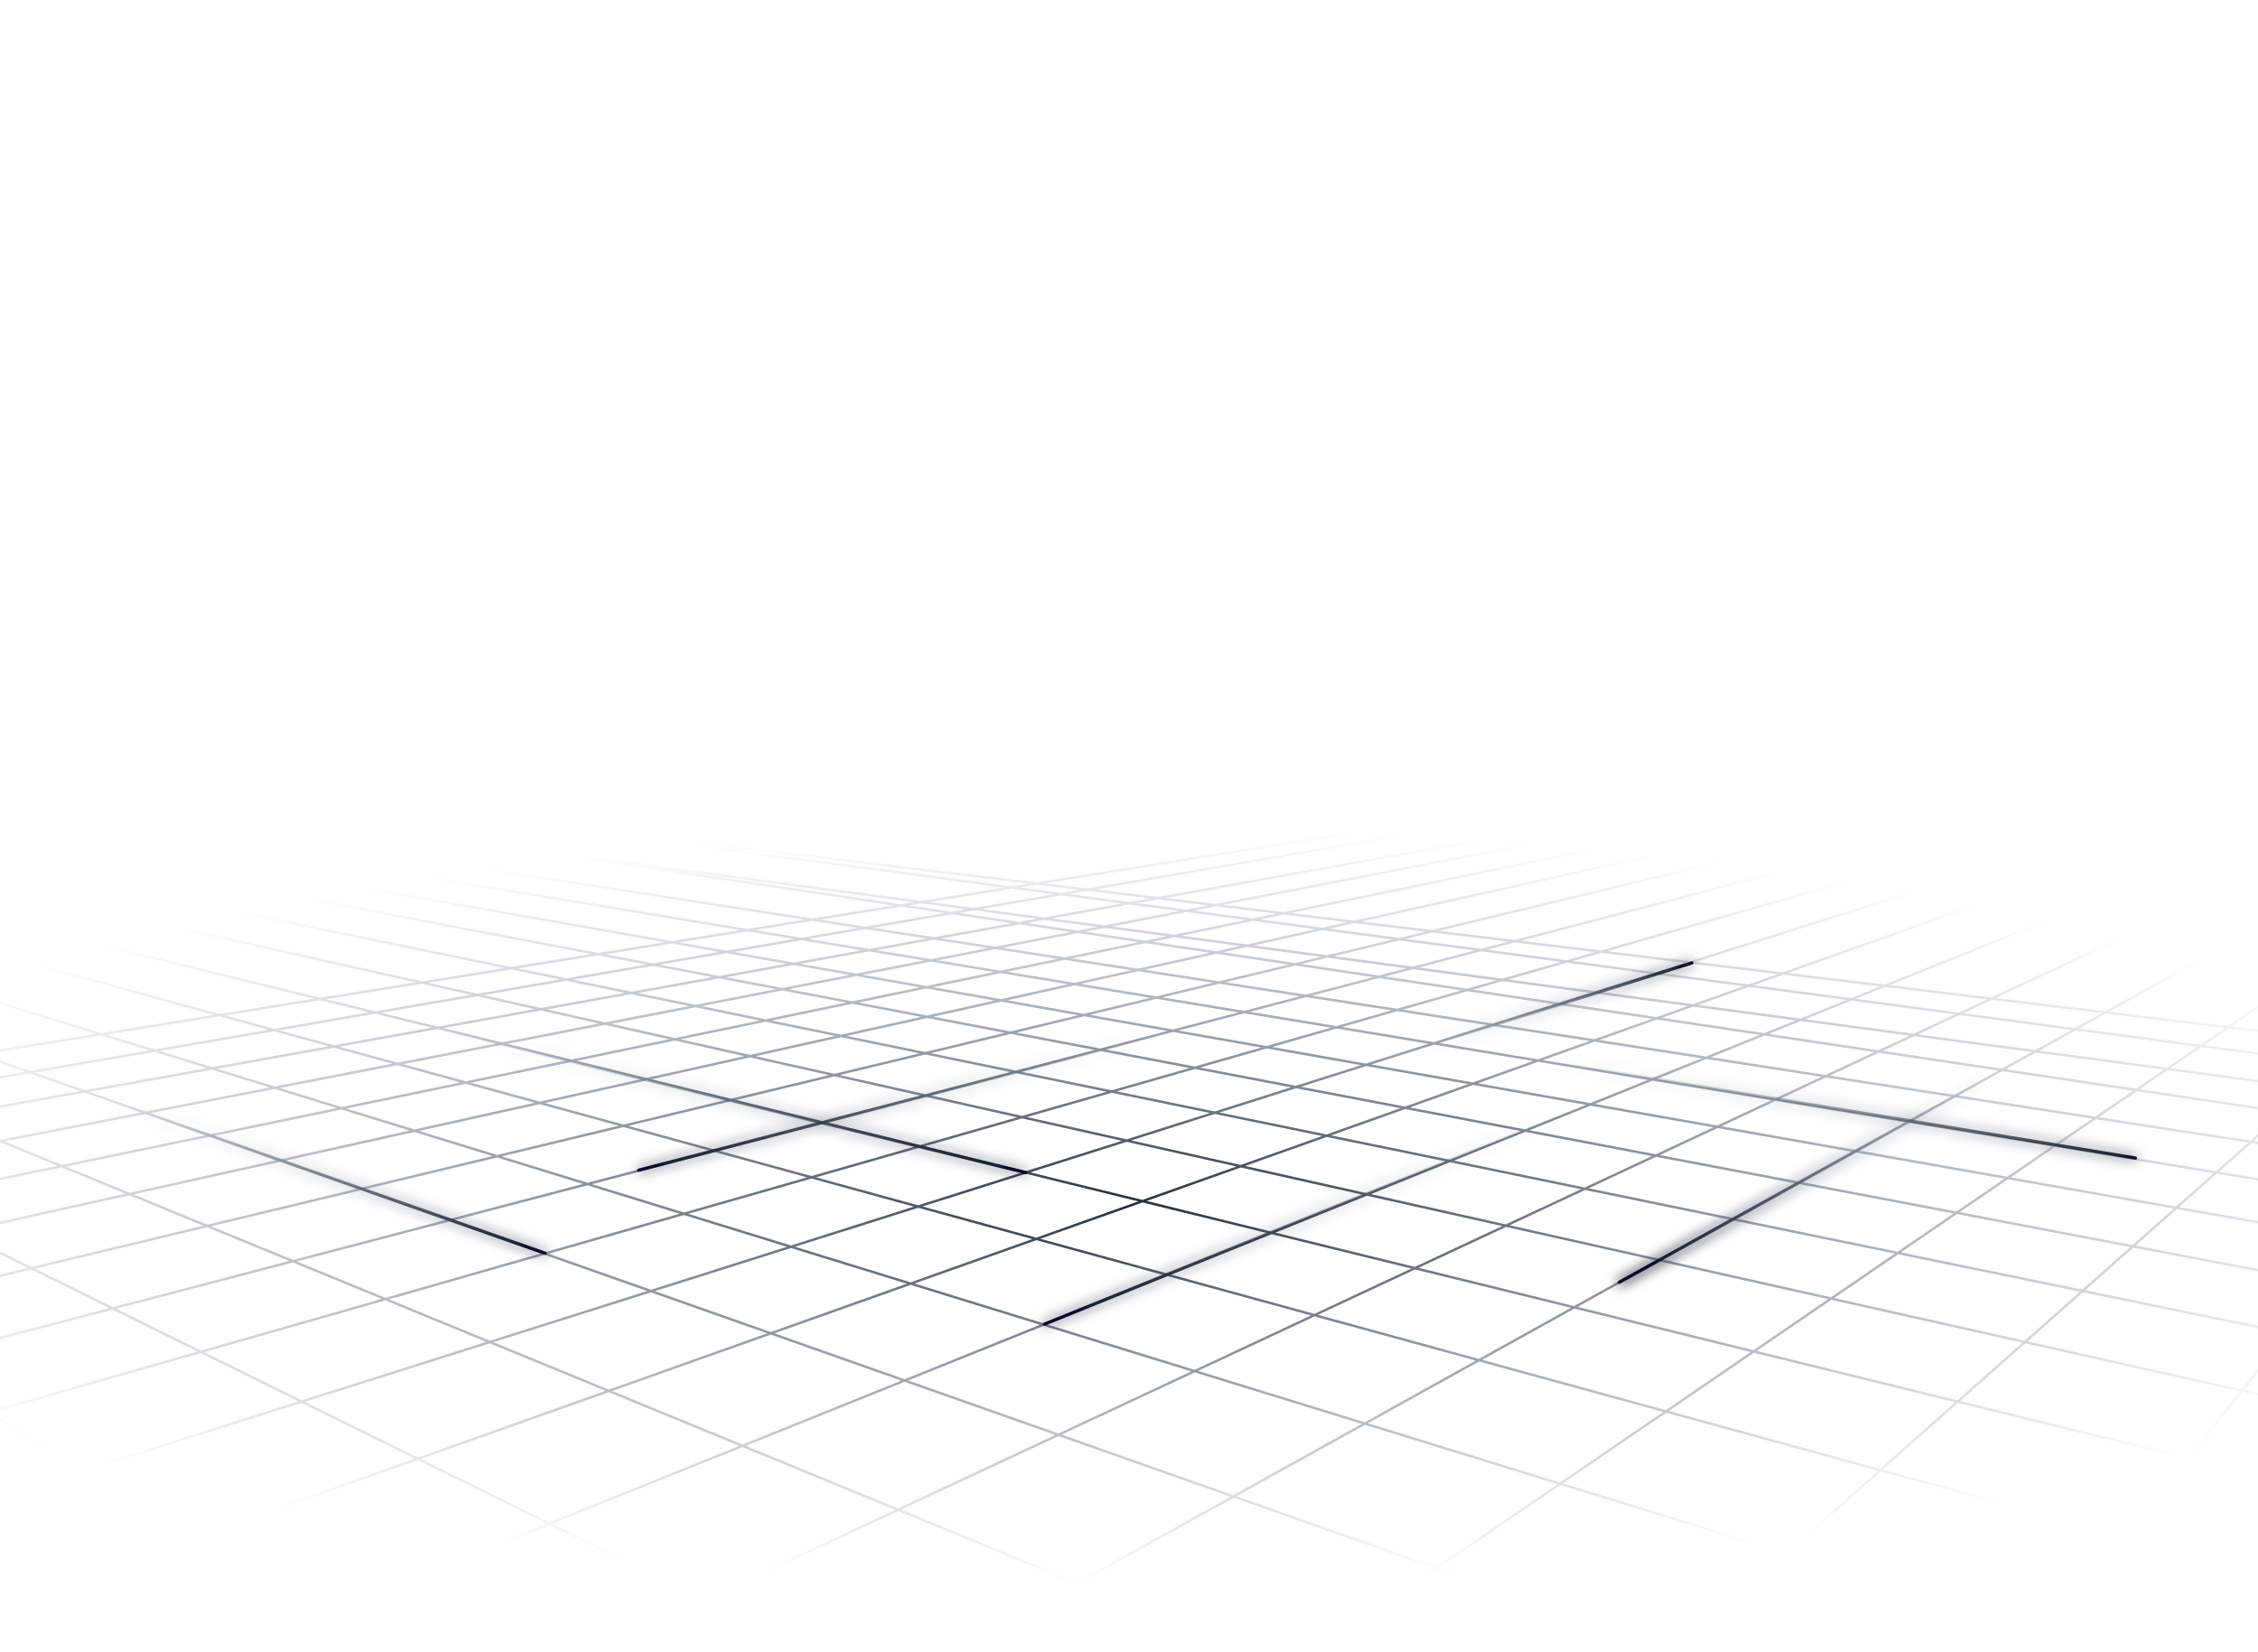
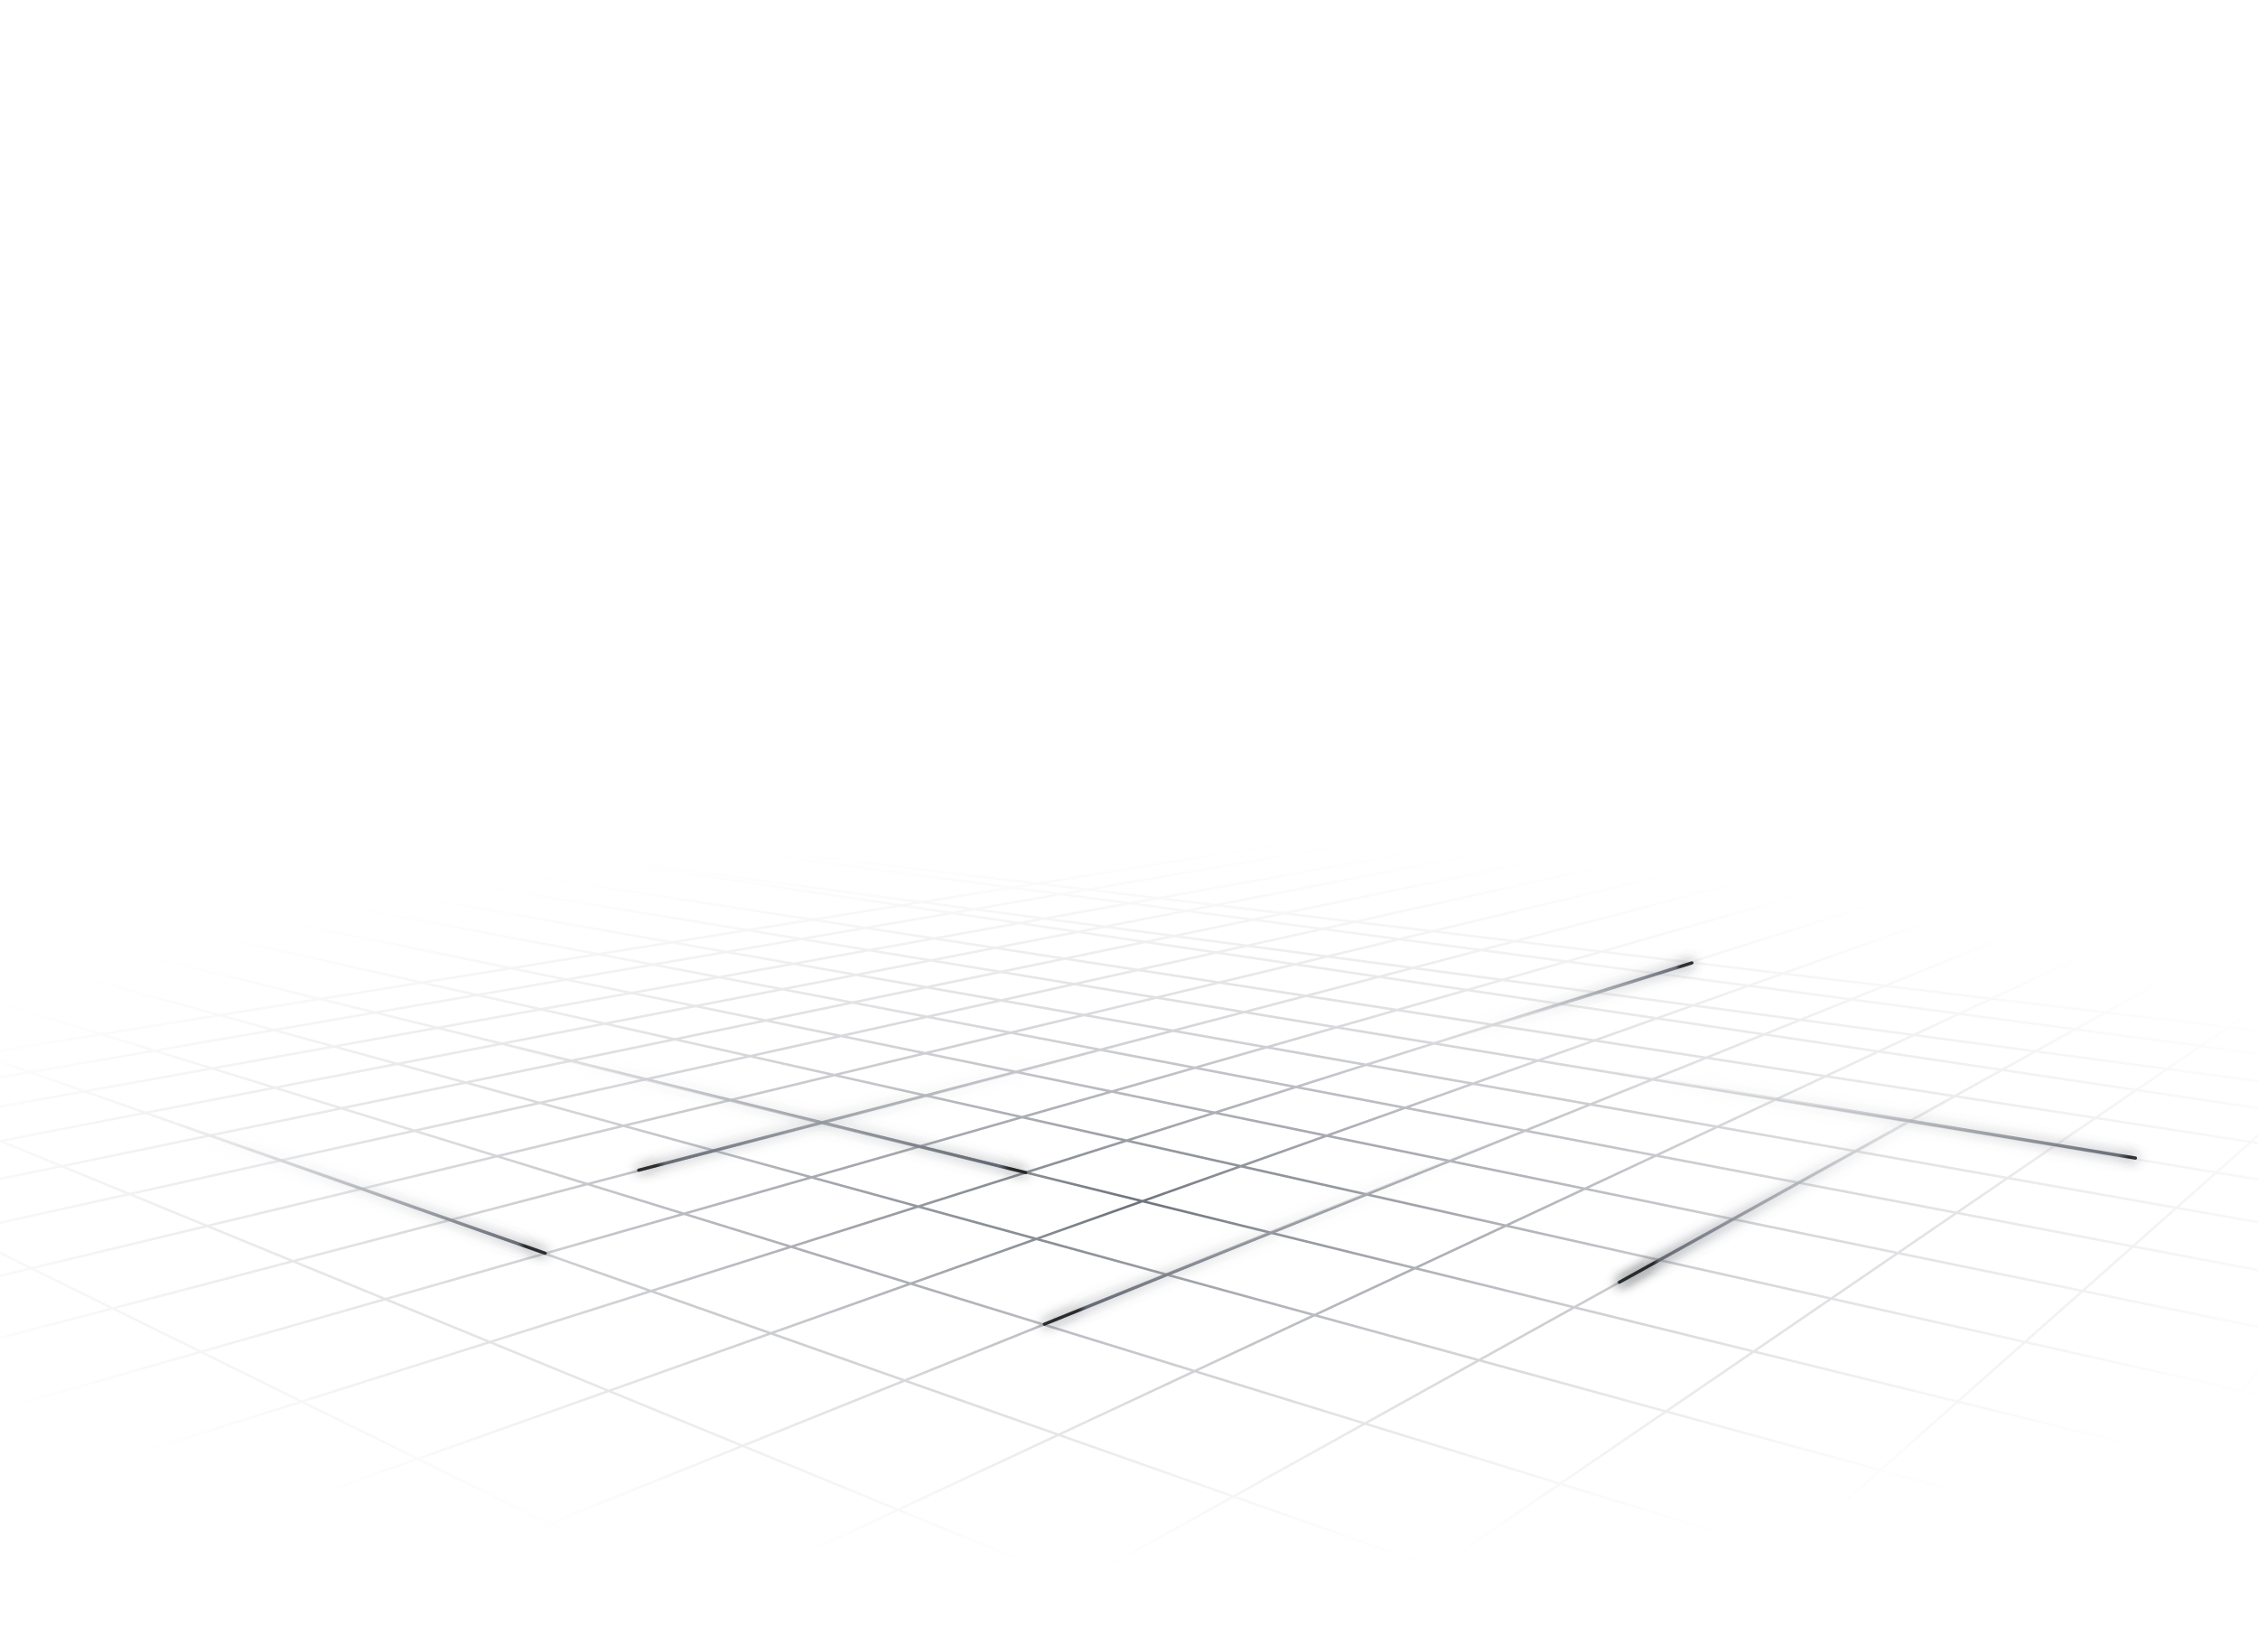
<svg xmlns="http://www.w3.org/2000/svg" xmlns:xlink="http://www.w3.org/1999/xlink" width="1400" height="1024" viewBox="0 0 1400 1024">
  <defs>
    <polygon id="grid_octocat-a" points="0 0 1400 0 1400 1024 0 1024" />
    <radialGradient id="grid_octocat-b" cx="50%" cy="48.767%" r="33.318%" fx="50%" fy="48.767%" gradientTransform="matrix(0 -1 1.59473 0 -.278 .988)">
-       <stop offset="0%" stop-color="#0F172A" />
-       <stop offset="100%" stop-color="#64748B" stop-opacity="0" />
+       <stop offset="0%" stop-color="#5e636e" />
+       <stop offset="100%" stop-color="#f6f6f7" stop-opacity="0" />
    </radialGradient>
    <linearGradient id="grid_octocat-d" x1="100%" x2=".492%" y1="34.618%" y2="65.382%">
-       <stop offset="0%" stop-color="#64748B" stop-opacity="0" />
-       <stop offset="98.248%" stop-color="#0F172A" />
-       <stop offset="100%" stop-color="#002" />
+       <stop offset="0%" stop-color="#f6f6f7" stop-opacity="0" />
+       <stop offset="98.248%" stop-color="#5e636e" />
+       <stop offset="100%" stop-color="#1f2023" />
    </linearGradient>
    <filter id="grid_octocat-e" width="110.5%" height="119%" x="-5.3%" y="-9.5%" filterUnits="objectBoundingBox">
      <feGaussianBlur in="SourceGraphic" stdDeviation="4" />
    </filter>
    <filter id="grid_octocat-f" width="110.5%" height="119%" x="-5.3%" y="-9.5%" filterUnits="objectBoundingBox">
      <feGaussianBlur in="SourceGraphic" stdDeviation="4" />
    </filter>
    <linearGradient id="grid_octocat-g" x1="100%" x2=".492%" y1="45.101%" y2="54.899%">
-       <stop offset="0%" stop-color="#002" />
-       <stop offset="1.752%" stop-color="#0F172A" />
-       <stop offset="100%" stop-color="#64748B" stop-opacity="0" />
+       <stop offset="0%" stop-color="#1f2023" />
+       <stop offset="1.752%" stop-color="#5e636e" />
+       <stop offset="100%" stop-color="#f6f6f7" stop-opacity="0" />
    </linearGradient>
    <filter id="grid_octocat-h" width="114.4%" height="146%" x="-7.2%" y="-23%" filterUnits="objectBoundingBox">
      <feGaussianBlur in="SourceGraphic" stdDeviation="4" />
    </filter>
    <linearGradient id="grid_octocat-i" x1="100%" x2="0%" y1="52.989%" y2="47.011%">
-       <stop offset="0%" stop-color="#002" />
-       <stop offset="1.752%" stop-color="#0F172A" />
-       <stop offset="100%" stop-color="#64748B" stop-opacity="0" />
+       <stop offset="0%" stop-color="#1f2023" />
+       <stop offset="1.752%" stop-color="#5e636e" />
+       <stop offset="100%" stop-color="#f6f6f7" stop-opacity="0" />
    </linearGradient>
    <filter id="grid_octocat-j" width="107.1%" height="129.1%" x="-3.6%" y="-14.6%" filterUnits="objectBoundingBox">
      <feGaussianBlur in="SourceGraphic" stdDeviation="4" />
    </filter>
    <linearGradient id="grid_octocat-k" x1="100%" x2="0%" y1="56.171%" y2="43.829%">
-       <stop offset="0%" stop-color="#002" />
-       <stop offset="1.752%" stop-color="#0F172A" />
-       <stop offset="100%" stop-color="#64748B" stop-opacity="0" />
+       <stop offset="0%" stop-color="#1f2023" />
+       <stop offset="1.752%" stop-color="#5e636e" />
+       <stop offset="100%" stop-color="#f6f6f7" stop-opacity="0" />
    </linearGradient>
    <filter id="grid_octocat-l" width="109.7%" height="127.5%" x="-4.8%" y="-13.8%" filterUnits="objectBoundingBox">
      <feGaussianBlur in="SourceGraphic" stdDeviation="4" />
    </filter>
    <linearGradient id="grid_octocat-m" x1="100%" x2="0%" y1="51.359%" y2="48.641%">
-       <stop offset="0%" stop-color="#002" />
-       <stop offset="1.752%" stop-color="#0F172A" />
-       <stop offset="100%" stop-color="#64748B" stop-opacity="0" />
+       <stop offset="0%" stop-color="#1f2023" />
+       <stop offset="1.752%" stop-color="#5e636e" />
+       <stop offset="100%" stop-color="#f6f6f7" stop-opacity="0" />
    </linearGradient>
    <filter id="grid_octocat-n" width="107%" height="142.6%" x="-3.5%" y="-21.3%" filterUnits="objectBoundingBox">
      <feGaussianBlur in="SourceGraphic" stdDeviation="4" />
    </filter>
    <linearGradient id="grid_octocat-o" x1="100%" x2=".492%" y1="46.631%" y2="53.369%">
-       <stop offset="0%" stop-color="#64748B" stop-opacity="0" />
-       <stop offset="98.248%" stop-color="#0F172A" />
-       <stop offset="100%" stop-color="#002" />
+       <stop offset="0%" stop-color="#f6f6f7" stop-opacity="0" />
+       <stop offset="98.248%" stop-color="#5e636e" />
+       <stop offset="100%" stop-color="#1f2023" />
    </linearGradient>
    <filter id="grid_octocat-p" width="107.9%" height="130.3%" x="-3.9%" y="-15.2%" filterUnits="objectBoundingBox">
      <feGaussianBlur in="SourceGraphic" stdDeviation="4" />
    </filter>
    <linearGradient id="grid_octocat-q" x1="100%" x2=".492%" y1="41.81%" y2="58.19%">
-       <stop offset="0%" stop-color="#64748B" stop-opacity="0" />
-       <stop offset="98.248%" stop-color="#0F172A" />
-       <stop offset="100%" stop-color="#002" />
+       <stop offset="0%" stop-color="#f6f6f7" stop-opacity="0" />
+       <stop offset="98.248%" stop-color="#5e636e" />
+       <stop offset="100%" stop-color="#1f2023" />
    </linearGradient>
    <filter id="grid_octocat-r" width="107.7%" height="119%" x="-3.8%" y="-9.5%" filterUnits="objectBoundingBox">
      <feGaussianBlur in="SourceGraphic" stdDeviation="4" />
    </filter>
    <linearGradient id="grid_octocat-s" x1="50%" x2="50%" y1="100%" y2="8.768%">
      <stop offset="0%" stop-color="#040E21" stop-opacity="0" />
      <stop offset="100%" stop-color="#0E0419" />
    </linearGradient>
  </defs>
  <g fill="none" fill-rule="evenodd">
    <mask id="grid_octocat-c" fill="#e2e8f0">
      <use xlink:href="#grid_octocat-a" />
    </mask>
    <path fill="url(#grid_octocat-b)" fill-rule="nonzero" d="M1517.971,405.872 C1518.012,406.107 1517.938,406.336 1517.791,406.5 C1517.883,406.603 1517.949,406.733 1517.972,406.881 C1518.033,407.256 1517.804,407.61 1517.451,407.718 L1517.351,407.74 L1431.367,421.586 L679.333,551.431 L718.027,556.097 L1517.099,412.262 C1517.183,412.247 1517.266,412.246 1517.346,412.258 L1517.414,412.272 L1517.506,412.302 L1517.594,412.343 C1517.643,412.37 1517.689,412.403 1517.731,412.44 L1517.788,412.496 L1517.857,412.586 C1517.885,412.627 1517.909,412.672 1517.928,412.72 L1517.951,412.787 L1517.97,412.867 C1517.997,413.016 1517.978,413.163 1517.923,413.292 C1517.903,413.34 1517.878,413.385 1517.849,413.427 C1517.817,413.473 1517.78,413.516 1517.738,413.554 L1517.646,413.625 L1517.582,413.664 L1517.464,413.713 L1517.375,413.736 L758.62,560.993 L795.925,565.492 L1517.08,416.266 C1517.486,416.182 1517.882,416.442 1517.966,416.848 C1518.043,417.22 1517.831,417.584 1517.482,417.707 L1517.384,417.734 L800.601,566.056 L839.773,570.78 L1517.069,420.268 C1517.474,420.178 1517.874,420.433 1517.964,420.837 C1518.046,421.208 1517.839,421.575 1517.492,421.703 L1517.395,421.732 L844.256,571.32 L888.034,576.6 L1517.056,425.271 C1517.459,425.174 1517.864,425.422 1517.961,425.825 C1518.05,426.194 1517.849,426.565 1517.505,426.699 L1517.407,426.729 L892.311,577.116 L939.208,582.772 L1517.042,431.441 C1517.443,431.336 1517.852,431.576 1517.957,431.977 C1518.054,432.344 1517.86,432.719 1517.519,432.86 L1517.422,432.892 L943.269,583.261 L992.835,589.239 L1517.026,439.445 C1517.424,439.332 1517.839,439.562 1517.953,439.961 C1518.057,440.326 1517.872,440.705 1517.534,440.853 L1517.438,440.888 L996.673,589.702 L1047.843,595.873 L1517.006,447.452 C1517.401,447.327 1517.822,447.545 1517.947,447.94 C1518.062,448.302 1517.887,448.687 1517.553,448.844 L1517.458,448.882 L1051.447,596.308 L1105.333,602.806 L1516.981,456.46 C1517.371,456.321 1517.8,456.525 1517.939,456.915 C1518.066,457.273 1517.905,457.663 1517.577,457.833 L1517.483,457.873 L1108.682,603.21 L1168.561,610.432 L1516.952,470.138 C1517.336,469.983 1517.773,470.169 1517.928,470.553 C1518.069,470.905 1517.925,471.302 1517.604,471.485 L1517.512,471.529 L1171.65,610.804 L1234.673,618.405 L1516.914,486.487 C1517.29,486.312 1517.736,486.474 1517.911,486.849 C1518.072,487.193 1517.949,487.597 1517.639,487.797 L1517.549,487.846 L1237.488,618.744 L1305.322,626.925 L1516.868,509.511 C1517.23,509.31 1517.687,509.44 1517.888,509.803 C1518.072,510.135 1517.978,510.546 1517.682,510.767 L1517.596,510.822 L1307.862,627.232 L1381.366,636.096 L1516.809,543.547 C1517.151,543.314 1517.617,543.401 1517.851,543.743 C1518.064,544.054 1518.01,544.468 1517.742,544.717 L1517.655,544.786 L1383.626,636.369 L1464.262,646.093 L1516.735,599.605 C1517.045,599.331 1517.519,599.359 1517.793,599.669 C1518.043,599.951 1518.042,600.368 1517.807,600.648 L1517.729,600.728 L1466.252,646.333 L1518.09,652.585 C1518.501,652.635 1518.794,653.008 1518.761,653.419 C1518.699,653.796 1518.381,654.074 1518.012,654.08 L1517.91,654.074 L1464.752,647.663 L1451.582,659.331 L1517.331,668.092 C1517.742,668.147 1518.03,668.524 1517.975,668.934 C1517.925,669.311 1517.604,669.585 1517.235,669.585 L1517.133,669.579 L1450.097,660.647 L1434.826,674.176 L1517.331,685.225 C1517.742,685.28 1518.03,685.657 1517.975,686.068 C1517.925,686.444 1517.604,686.718 1517.234,686.718 L1517.132,686.712 L1433.342,675.491 L1418.112,688.984 L1514.522,703.387 L1516.643,700.702 C1516.9,700.377 1517.372,700.321 1517.697,700.578 C1517.992,700.811 1518.065,701.222 1517.883,701.539 L1517.821,701.631 L1516.232,703.642 L1517.343,703.809 C1517.752,703.87 1518.035,704.252 1517.974,704.661 C1517.918,705.037 1517.592,705.306 1517.223,705.301 L1517.121,705.292 L1515.161,704.999 L1500.601,723.439 L1517.346,726.027 C1517.756,726.09 1518.036,726.473 1517.973,726.883 C1517.915,727.258 1517.588,727.525 1517.219,727.518 L1517.117,727.509 L1499.532,724.792 L1484.117,744.315 L1518.122,749.927 C1518.531,749.994 1518.807,750.38 1518.74,750.789 C1518.678,751.163 1518.349,751.427 1517.979,751.416 L1517.878,751.407 L1483.055,745.66 L1465.041,768.474 L1517.362,777.707 C1517.77,777.779 1518.042,778.168 1517.97,778.576 C1517.905,778.95 1517.572,779.21 1517.203,779.195 L1517.102,779.184 L1463.986,769.811 L1443.997,795.126 L1517.372,809.097 C1517.779,809.174 1518.046,809.567 1517.969,809.974 C1517.898,810.347 1517.562,810.602 1517.193,810.582 L1517.092,810.57 L1442.948,796.453 L1419.627,825.989 L1517.383,846.066 C1517.789,846.149 1518.05,846.546 1517.967,846.951 C1517.89,847.323 1517.551,847.574 1517.182,847.549 L1517.081,847.535 L1418.586,827.307 L1391.382,861.759 L1517.396,890.016 C1517.8,890.106 1518.054,890.507 1517.964,890.912 C1517.881,891.282 1517.537,891.527 1517.169,891.495 L1517.068,891.479 L1390.351,863.065 L1358.23,903.745 L1518.179,943.073 C1518.581,943.172 1518.827,943.578 1518.728,943.981 C1518.638,944.349 1518.289,944.587 1517.921,944.547 L1517.821,944.53 L1357.209,905.038 L1319.481,952.819 L1495.32,1000.997 L1516.548,953.859 C1516.718,953.481 1517.162,953.313 1517.54,953.483 C1517.886,953.639 1518.056,954.025 1517.951,954.379 L1517.916,954.475 L1496.784,1001.398 L1518.198,1007.265 C1518.598,1007.375 1518.833,1007.787 1518.723,1008.187 C1518.623,1008.553 1518.268,1008.781 1517.902,1008.732 L1517.802,1008.712 L1496.16,1002.783 L1464.809,1072.401 L1518.221,1088.857 C1518.617,1088.979 1518.839,1089.398 1518.717,1089.794 C1518.605,1090.157 1518.243,1090.374 1517.878,1090.314 L1517.779,1090.29 L1464.188,1073.779 L1449.916,1105.475 C1449.746,1105.852 1449.302,1106.021 1448.924,1105.85 C1448.578,1105.695 1448.407,1105.308 1448.513,1104.954 L1448.548,1104.859 L1462.744,1073.334 L1270.973,1014.252 L1214.606,1085.638 L1267.981,1104.459 C1268.372,1104.597 1268.577,1105.025 1268.439,1105.416 C1268.313,1105.774 1267.942,1105.976 1267.581,1105.901 L1267.482,1105.874 L1213.624,1086.882 L1198.821,1105.631 C1198.564,1105.956 1198.092,1106.012 1197.767,1105.755 C1197.472,1105.522 1197.399,1105.111 1197.581,1104.794 L1197.643,1104.702 L1212.129,1086.355 L1038.643,1025.18 L955.387,1098.943 L970.472,1105.14 C970.855,1105.297 971.038,1105.735 970.881,1106.118 C970.737,1106.47 970.356,1106.653 969.999,1106.56 L969.902,1106.527 L954.136,1100.051 L947.729,1105.728 C947.419,1106.003 946.945,1105.974 946.671,1105.664 C946.421,1105.382 946.422,1104.965 946.657,1104.685 L946.735,1104.605 L952.591,1099.416 L798.565,1036.149 L696.655,1105.786 C696.313,1106.02 695.846,1105.932 695.613,1105.59 C695.4,1105.279 695.453,1104.865 695.722,1104.617 L695.809,1104.547 L796.904,1035.466 L667.856,982.459 L550.669,1047.502 L666.215,1104.494 C666.586,1104.677 666.739,1105.127 666.556,1105.498 C666.388,1105.839 665.996,1105.995 665.646,1105.878 L665.551,1105.839 L549.073,1048.388 L445.596,1105.822 C445.234,1106.023 444.777,1105.893 444.576,1105.531 C444.392,1105.199 444.486,1104.787 444.782,1104.566 L444.868,1104.511 L547.436,1047.58 L436.768,992.994 L293.448,1059.981 L366.751,1105.195 C367.103,1105.413 367.213,1105.875 366.995,1106.227 C366.796,1106.55 366.391,1106.669 366.053,1106.519 L365.963,1106.472 L291.823,1060.74 L195.318,1105.846 C194.942,1106.021 194.496,1105.859 194.321,1105.484 C194.16,1105.14 194.283,1104.736 194.593,1104.536 L194.682,1104.487 L290.296,1059.798 L198.018,1002.879 L25.238,1072.456 L65.049,1105.255 C65.368,1105.518 65.414,1105.991 65.151,1106.31 C64.911,1106.601 64.499,1106.665 64.186,1106.476 L64.095,1106.412 L23.653,1073.094 L-57.72,1105.862 C-58.104,1106.017 -58.541,1105.831 -58.696,1105.447 C-58.838,1105.095 -58.693,1104.698 -58.372,1104.515 L-58.28,1104.471 L22.334,1072.008 L-47.687,1014.321 L-116.749,1038.873 C-117.139,1039.012 -117.568,1038.808 -117.707,1038.418 C-117.834,1038.06 -117.673,1037.67 -117.345,1037.5 L-117.251,1037.46 L-49.038,1013.208 L-109.338,963.529 L-116.774,965.882 C-117.169,966.007 -117.59,965.788 -117.715,965.393 C-117.83,965.031 -117.655,964.646 -117.321,964.489 L-117.226,964.452 L-110.718,962.392 L-117.245,957.017 C-117.565,956.753 -117.61,956.281 -117.347,955.961 C-117.108,955.67 -116.695,955.606 -116.382,955.795 L-116.291,955.859 L-109.014,961.853 L49.966,911.558 L-6.898,876.483 L-116.794,907.888 C-117.192,908.002 -117.607,907.771 -117.721,907.373 C-117.825,907.008 -117.64,906.628 -117.302,906.48 L-117.206,906.445 L-8.626,875.417 L-57.4,845.333 L-116.81,860.892 C-117.211,860.997 -117.621,860.757 -117.726,860.357 C-117.822,859.989 -117.628,859.614 -117.287,859.473 L-117.19,859.441 L-59.165,844.244 L-103.743,816.748 L-116.825,819.896 C-117.227,819.993 -117.632,819.745 -117.729,819.342 C-117.818,818.973 -117.617,818.602 -117.273,818.468 L-117.175,818.437 L-105.541,815.638 L-117.162,808.472 C-117.514,808.254 -117.624,807.792 -117.406,807.44 C-117.207,807.117 -116.802,806.998 -116.465,807.147 L-116.374,807.195 L-103.487,815.144 L17.284,786.089 L-26.039,764.72 L-116.837,784.899 C-117.242,784.989 -117.642,784.734 -117.732,784.329 C-117.815,783.959 -117.607,783.591 -117.261,783.463 L-117.163,783.434 L-28.186,763.661 L-65.473,745.27 L-116.848,755.901 C-117.254,755.985 -117.651,755.724 -117.75,755.319 C-117.811,754.947 -117.599,754.582 -117.25,754.459 L-117.152,754.432 L-67.66,744.191 L-100.887,727.803 L-116.857,730.903 C-117.264,730.982 -117.657,730.716 -117.75,730.309 C-117.809,729.937 -117.591,729.575 -117.241,729.456 L-117.143,729.43 L-103.109,726.706 L-117.1,719.807 C-117.471,719.623 -117.624,719.174 -117.441,718.802 C-117.273,718.462 -116.881,718.305 -116.531,718.422 L-116.436,718.461 L-100.676,726.234 L-2.373,707.156 L-35.991,693.346 L-116.867,707.905 C-117.275,707.978 -117.665,707.707 -117.75,707.299 C-117.805,706.926 -117.583,706.567 -117.232,706.453 L-117.133,706.428 L-38.571,692.287 L-67.54,680.387 L-116.872,688.906 C-117.281,688.976 -117.669,688.702 -117.75,688.294 C-117.804,687.92 -117.579,687.563 -117.227,687.452 L-117.128,687.428 L-70.149,679.316 L-98.016,667.869 L-116.881,670.907 C-117.29,670.973 -117.675,670.695 -117.75,670.286 C-117.801,669.911 -117.572,669.556 -117.219,669.449 L-117.119,669.426 L-100.673,666.778 L-116.517,660.27 C-116.9,660.113 -117.083,659.675 -116.926,659.292 C-116.781,658.94 -116.401,658.757 -116.044,658.851 L-115.947,658.883 L-97.836,666.321 L-16.294,653.19 L-117.018,617.673 C-117.408,617.535 -117.613,617.107 -117.475,616.716 C-117.349,616.358 -116.979,616.156 -116.617,616.231 L-116.519,616.259 L-13.197,652.691 L59.447,640.993 L-116.453,586.8 C-116.849,586.678 -117.071,586.258 -116.949,585.862 C-116.837,585.5 -116.475,585.283 -116.11,585.343 L-116.011,585.367 L62.794,640.454 L132.666,629.202 L-116.966,560.807 C-117.366,560.697 -117.601,560.285 -117.491,559.885 C-117.391,559.519 -117.036,559.291 -116.67,559.34 L-116.57,559.36 L136.242,628.626 L194.729,619.208 L-116.947,542.573 C-117.349,542.474 -117.595,542.068 -117.496,541.666 C-117.406,541.297 -117.057,541.06 -116.689,541.099 L-116.589,541.116 L198.525,618.596 L257.642,609.076 L-116.932,525.086 C-117.336,524.995 -117.591,524.594 -117.5,524.19 C-117.417,523.819 -117.073,523.575 -116.705,523.606 L-116.604,523.622 L261.631,608.434 L312.765,600.2 L-116.383,512.064 C-116.789,511.981 -117.05,511.585 -116.967,511.179 C-116.897,510.841 -116.61,510.603 -116.282,510.581 L-116.182,510.581 L-116.081,510.595 L316.944,599.527 L366.634,591.525 L-116.372,499.563 C-116.779,499.485 -117.046,499.092 -116.969,498.686 C-116.904,498.346 -116.621,498.105 -116.293,498.078 L-116.193,498.077 L-116.092,498.089 L370.978,590.826 L412.136,584.198 L-116.898,490.843 C-117.306,490.771 -117.579,490.382 -117.507,489.974 C-117.447,489.634 -117.167,489.388 -116.839,489.358 L-116.739,489.355 L-116.638,489.366 L416.651,583.471 L458.866,576.673 L-116.89,481.675 C-117.299,481.608 -117.576,481.222 -117.508,480.813 C-117.452,480.472 -117.174,480.224 -116.847,480.189 L-116.748,480.185 L-116.646,480.195 L463.53,575.922 L499.016,570.207 L-116.346,475.132 C-116.756,475.069 -117.036,474.686 -116.973,474.276 C-116.92,473.935 -116.646,473.683 -116.319,473.646 L-116.219,473.641 L-116.117,473.649 L503.826,569.433 L553.799,561.386 L316.633,525.957 L-116.331,467.981 C-116.742,467.926 -117.03,467.548 -116.975,467.138 C-116.929,466.796 -116.66,466.539 -116.334,466.494 L-116.234,466.487 L-116.132,466.494 L218.905,511.357 L-116.343,461.277 C-116.752,461.216 -117.035,460.834 -116.974,460.424 C-116.923,460.083 -116.649,459.83 -116.322,459.79 L-116.223,459.785 L-116.121,459.793 L316.87,524.475 L571.376,558.555 L622.295,550.355 L282.56,505.091 L-116.322,456.986 C-116.733,456.937 -117.026,456.563 -116.977,456.152 C-116.935,455.809 -116.669,455.548 -116.343,455.5 L-116.244,455.492 L-116.142,455.497 L162.924,489.152 L-116.867,451.875 C-117.278,451.82 -117.566,451.443 -117.512,451.032 C-117.466,450.69 -117.196,450.433 -116.87,450.388 L-116.771,450.381 L-116.669,450.388 L282.667,503.593 L642.9,547.037 L1431.067,420.115 L1517.104,405.261 C1517.512,405.19 1517.9,405.464 1517.971,405.872 Z M890.873,973.074 L800.048,1035.136 L953.842,1098.308 L1037.026,1024.61 L890.873,973.074 Z M1107.741,963.961 L1039.927,1024.043 L1213.111,1085.111 L1269.436,1013.778 L1107.741,963.961 Z M1318.471,954.098 L1271.97,1012.989 L1463.365,1071.956 L1494.696,1002.382 L1318.471,954.098 Z M119.947,954.724 L-46.039,1013.735 L23.918,1071.369 L196.431,1001.9 L119.947,954.724 Z M340.49,945.507 L199.746,1002.183 L291.92,1059.039 L435.043,992.144 L340.49,945.507 Z M556.858,936.865 L438.509,992.18 L549.032,1046.694 L666.079,981.729 L556.858,936.865 Z M764.837,928.631 L669.536,981.527 L798.387,1034.453 L889.119,972.455 L764.837,928.631 Z M967.459,920.742 L892.408,972.025 L1038.309,1023.472 L1106.063,963.445 L967.459,920.742 Z M51.653,912.599 L-107.634,962.99 L-47.39,1012.622 L118.308,953.713 L51.653,912.599 Z M1166.02,912.328 L1109.056,962.797 L1270.433,1012.515 L1316.9,953.668 L1166.02,912.328 Z M258.971,905.298 L121.758,954.08 L198.158,1001.204 L338.684,944.616 L258.971,905.298 Z M460.37,897.232 L342.357,944.755 L436.785,991.33 L554.972,936.09 L460.37,897.232 Z M656.334,890.371 L558.705,936.002 L667.759,980.797 L762.946,927.964 L656.334,890.371 Z M846.302,883.415 L766.589,927.659 L890.654,971.406 L965.626,920.177 L846.302,883.415 Z M1033.077,875.904 L969.042,919.66 L1107.378,962.28 L1164.293,911.855 L1033.077,875.904 Z M186.977,869.788 L53.54,912.001 L120.12,953.069 L257.094,904.372 L186.977,869.788 Z M1213.995,869.825 L1167.362,911.14 L1317.91,952.388 L1355.608,904.644 L1213.995,869.825 Z M377.457,863.174 L260.941,904.597 L340.551,943.864 L458.381,896.415 L377.457,863.174 Z M560.939,856.733 L462.364,896.429 L556.819,935.227 L654.314,889.659 L560.939,856.733 Z M740.776,850.903 L658.273,889.464 L764.698,926.992 L844.313,882.802 L740.776,850.903 Z M917.09,844.125 L848.121,882.405 L967.209,919.095 L1031.179,875.384 L917.09,844.125 Z M124.452,838.948 L-4.947,875.925 L51.854,910.961 L185.033,868.829 L124.452,838.948 Z M1087.493,838.72 L1034.702,874.793 L1165.634,910.667 L1212.225,869.389 L1087.493,838.72 Z M303.678,832.869 L189.043,869.134 L259.064,903.672 L375.378,862.32 L303.678,832.869 Z M1255.703,832.873 L1215.36,868.616 L1356.63,903.351 L1388.727,862.701 L1255.703,832.873 Z M477.919,827.458 L379.574,862.422 L460.375,895.612 L558.797,855.978 L477.919,827.458 Z M647.092,822.04 L563.045,855.885 L656.254,888.752 L738.641,850.245 L647.092,822.04 Z M815.079,816.175 L742.801,849.957 L846.132,881.792 L915.02,843.557 L815.079,816.175 Z M69.836,812.01 L-55.395,844.808 L-6.675,874.86 L122.45,837.961 L69.836,812.01 Z M976.151,811.344 L918.967,843.083 L1032.804,874.273 L1085.538,838.24 L976.151,811.344 Z M1135.497,805.919 L1089.155,837.585 L1213.589,868.18 L1253.898,832.468 L1135.497,805.919 Z M238.875,806.25 L126.598,838.335 L187.099,868.176 L301.514,831.98 L238.875,806.25 Z M403.608,801.255 L305.908,832.163 L377.494,861.568 L475.668,826.665 L403.608,801.255 Z M1291.456,801.197 L1257.088,831.646 L1389.759,861.395 L1416.942,826.969 L1291.456,801.197 Z M564.624,796.633 L480.165,826.66 L560.903,855.13 L644.815,821.339 L564.624,796.633 Z M723.778,791.159 L649.3,821.151 L740.665,849.299 L812.845,815.563 L723.778,791.159 Z M19.385,787.125 L-101.688,816.254 L-57.16,843.719 L67.783,810.997 L19.385,787.125 Z M877.377,787.057 L817.177,815.194 L916.897,842.516 L974.009,810.817 L877.377,787.057 Z M181.623,782.733 L72.051,811.43 L124.597,837.347 L236.636,805.331 L181.623,782.733 Z M1028.963,782.031 L978.08,810.273 L1087.2,837.104 L1133.495,805.47 L1028.963,782.031 Z M337.693,778.012 L241.204,805.585 L303.745,831.274 L401.257,800.426 L337.693,778.012 Z M1176.851,777.661 L1137.191,804.761 L1255.283,831.241 L1289.619,800.82 L1176.851,777.661 Z M490.453,773.781 L405.986,800.503 L477.914,825.866 L562.223,795.893 L490.453,773.781 Z M1322.661,773.551 L1292.859,799.954 L1417.982,825.651 L1441.286,796.137 L1322.661,773.551 Z M642.588,768.915 L566.99,795.792 L647.024,820.449 L721.387,790.504 L642.588,768.915 Z M788.335,765.163 L726.077,790.234 L814.944,814.582 L875.056,786.486 L788.335,765.163 Z M128.441,760.888 L21.664,786.577 L69.997,810.417 L179.317,781.786 L128.441,760.888 Z M933.79,760.69 L879.542,786.045 L975.937,809.746 L1026.761,781.537 L933.79,760.69 Z M278.861,757.267 L184.034,782.102 L238.965,804.665 L335.25,777.151 L278.861,757.267 Z M1074.653,756.672 L1030.936,780.936 L1135.189,804.312 L1174.807,777.241 L1074.653,756.672 Z M424.069,753.329 L340.184,777.3 L403.634,799.674 L487.934,773.005 L424.069,753.329 Z M1213.33,752.735 L1178.575,776.483 L1291.023,799.577 L1320.799,773.196 L1213.33,752.735 Z M569.305,748.836 L492.967,772.986 L564.589,795.052 L640.058,768.221 L569.305,748.836 Z M1349.654,749.636 L1324.08,772.294 L1442.335,794.809 L1462.307,769.515 L1349.654,749.636 Z M708.414,745.512 L645.06,768.036 L723.686,789.579 L785.84,764.55 L708.414,745.512 Z M80.261,741.098 L-23.702,764.201 L19.562,785.54 L126.073,759.916 L80.261,741.098 Z M847.494,741.34 L790.716,764.204 L877.221,785.474 L931.396,760.153 L847.494,741.34 Z M223.961,737.908 L130.931,760.289 L181.729,781.155 L276.337,756.377 L223.961,737.908 Z M982.764,737.8 L936.013,759.651 L1028.734,780.442 L1072.396,756.208 L982.764,737.8 Z M364.258,734.902 L281.45,756.589 L337.741,776.439 L421.443,752.52 L364.258,734.902 Z M1115.356,734.08 L1076.667,755.554 L1176.53,776.063 L1211.25,752.338 L1115.356,734.08 Z M503.188,730.72 L426.713,752.574 L490.448,772.21 L566.64,748.106 L503.188,730.72 Z M1244.914,731.153 L1215.078,751.54 L1322.218,771.939 L1347.768,749.303 L1244.914,731.153 Z M1374.38,727.73 L1351.088,748.366 L1463.363,768.178 L1481.363,745.381 L1374.38,727.73 Z M636.051,727.72 L571.94,748.002 L642.53,767.343 L705.766,744.861 L636.051,727.72 Z M769.403,723.829 L710.982,744.599 L788.222,763.591 L844.915,740.761 L769.403,723.829 Z M38.193,723.818 L-63.085,744.776 L-25.849,763.142 L77.834,740.101 L38.193,723.818 Z M173.958,720.276 L82.823,740.528 L128.563,759.317 L221.361,736.991 L173.958,720.276 Z M899.003,720.598 L849.947,740.352 L933.619,759.114 L980.302,737.295 L899.003,720.598 Z M308.221,717.637 L226.643,737.263 L278.925,755.699 L361.537,734.063 L308.221,717.637 Z M1026.797,717.219 L985.04,736.736 L1074.41,755.09 L1113.053,733.642 L1026.797,717.219 Z M443.093,714.255 L367.012,734.18 L424.087,751.765 L500.401,729.957 L443.093,714.255 Z M1150.611,714.512 L1117.404,732.943 L1212.998,751.144 L1242.8,730.78 L1150.611,714.512 Z M1274.13,711.189 L1246.685,729.942 L1349.201,748.033 L1372.473,727.415 L1274.13,711.189 Z M570.279,711.548 L505.967,729.926 L569.275,747.272 L633.253,727.032 L570.279,711.548 Z M1395.788,708.763 L1375.827,726.448 L1482.425,744.036 L1497.828,724.529 L1395.788,708.763 Z M698.562,707.944 L638.799,726.851 L708.334,743.948 L766.656,723.213 L698.562,707.944 Z M0.152,708.193 L-98.454,727.33 L-65.272,743.697 L35.714,722.8 L0.152,708.193 Z M822.617,704.91 L772.055,722.886 L847.367,739.774 L896.343,720.052 L822.617,704.91 Z M130.081,704.804 L40.819,723.275 L80.397,739.532 L171.285,719.334 L130.081,704.804 Z M256.935,701.837 L176.726,719.661 L224.042,736.346 L305.408,716.771 L256.935,701.837 Z M945.725,701.783 L901.521,719.584 L982.579,736.231 L1024.281,716.74 L945.725,701.783 Z M386.607,698.779 L311.082,716.949 L364.291,733.342 L440.199,713.462 L386.607,698.779 Z M1064.936,699.393 L1029.119,716.134 L1115.101,732.505 L1148.265,714.098 L1064.936,699.393 Z M1183.531,696.24 L1152.693,713.356 L1244.572,729.569 L1271.988,710.835 L1183.531,696.24 Z M510.012,696.729 L445.996,713.495 L503.18,729.163 L567.346,710.827 L510.012,696.729 Z M633.749,693.411 L573.185,710.718 L636.001,726.163 L695.652,707.292 L633.749,693.411 Z M1299.46,693.88 L1275.922,709.964 L1373.92,726.133 L1393.862,708.465 L1299.46,693.88 Z M1416.647,690.283 L1397.247,707.47 L1498.897,723.176 L1513.451,704.744 L1416.647,690.283 Z M753.211,690.656 L701.406,707.045 L769.308,722.271 L819.78,704.327 L753.211,690.656 Z M90.154,690.725 L2.834,707.672 L38.34,722.256 L127.344,703.839 L90.154,690.725 Z M871.281,687.609 L825.348,703.939 L898.862,719.037 L942.998,701.264 L871.281,687.609 Z M211.73,687.909 L132.924,704.216 L174.053,718.719 L254.038,700.944 L211.73,687.909 Z M334.697,684.556 L259.895,701.179 L308.269,716.082 L383.609,697.957 L334.697,684.556 Z M986.173,685.495 L948.3,700.746 L1026.602,715.655 L1062.365,698.94 L986.173,685.495 Z M1100.866,682.601 L1067.302,698.288 L1150.347,712.942 L1181.147,695.847 L1100.866,682.601 Z M453.193,682.759 L389.63,698.051 L443.103,712.702 L506.958,695.979 L453.193,682.759 Z M573.913,679.994 L513.054,695.933 L570.252,709.996 L630.69,692.725 L573.913,679.994 Z M1212.101,680.382 L1185.642,695.068 L1273.781,709.61 L1297.292,693.545 L1212.101,680.382 Z M1324.804,676.563 L1301.272,692.642 L1395.321,707.173 L1414.712,689.994 L1324.804,676.563 Z M52.443,677.428 L-33.246,692.852 L0.309,706.635 L87.361,689.74 L52.443,677.428 Z M689.314,677.533 L636.763,692.55 L698.496,706.392 L750.195,690.037 L689.314,677.533 Z M803.584,674.72 L756.147,689.727 L822.51,703.357 L868.366,687.054 L803.584,674.72 Z M170.351,675.161 L93.064,690.161 L130.187,703.251 L208.755,686.993 L170.351,675.161 Z M288.759,671.97 L214.778,687.279 L256.999,700.286 L331.601,683.708 L288.759,671.97 Z M913.367,672.647 L874.078,686.615 L945.573,700.227 L983.381,685.002 L913.367,672.647 Z M1024.606,670.018 L988.804,684.435 L1064.731,697.834 L1098.248,682.169 L1024.606,670.018 Z M400.778,669.871 L337.832,683.859 L386.632,697.23 L450.023,681.979 L400.778,669.871 Z M517.378,667.317 L456.369,681.995 L510,695.182 L570.723,679.279 L517.378,667.317 Z M1132.068,668.017 L1103.27,681.477 L1183.259,694.675 L1209.683,680.009 L1132.068,668.017 Z M1241.424,664.107 L1214.24,679.195 L1299.104,692.307 L1322.622,676.237 L1241.424,664.107 Z M629.901,665.331 L577.075,679.166 L633.704,691.864 L686.137,676.881 L629.901,665.331 Z M18.639,665.508 L-64.759,679.907 L-35.825,691.793 L49.582,676.419 L18.639,665.508 Z M131.512,663.195 L55.43,676.89 L90.271,689.176 L167.31,674.224 L131.512,663.195 Z M740.914,662.788 L692.432,676.642 L753.13,689.108 L800.48,674.129 L740.914,662.788 Z M1343.9,663.514 L1326.625,675.318 L1416.177,688.695 L1431.377,675.228 L1343.9,663.514 Z M246.482,660.386 L173.478,674.555 L211.803,686.362 L285.574,671.097 L246.482,660.386 Z M847.101,660.954 L806.598,673.767 L871.164,686.06 L910.376,672.119 L847.101,660.954 Z M953.68,658.315 L916.231,671.629 L986.011,683.943 L1021.758,669.548 L953.68,658.315 Z M354.221,658.424 L291.994,671.3 L334.736,683.011 L397.496,669.064 L354.221,658.424 Z M465.061,655.586 L404.078,669.138 L453.198,681.215 L514.059,666.573 L465.061,655.586 Z M1057.994,656.572 L1027.284,668.939 L1100.652,681.045 L1129.406,667.606 L1057.994,656.572 Z M-13.336,654.233 L-95.179,667.412 L-67.368,678.836 L15.741,664.486 L-13.336,654.233 Z M1164.894,652.674 L1134.509,666.876 L1211.822,678.821 L1238.988,663.743 L1164.894,652.674 Z M573.652,653.779 L520.685,666.522 L573.885,678.451 L626.582,664.65 L573.652,653.779 Z M682.257,651.619 L633.178,664.473 L689.255,675.99 L737.639,662.164 L682.257,651.619 Z M95.784,652.188 L21.668,664.985 L52.569,675.881 L128.39,662.233 L95.784,652.188 Z M1262.202,652.574 L1243.577,662.912 L1324.444,674.992 L1341.677,663.216 L1262.202,652.574 Z M1364.74,649.274 L1345.752,662.249 L1432.862,673.913 L1448.131,660.385 L1364.74,649.274 Z M207.085,649.592 L134.729,662.616 L170.436,673.617 L243.219,659.492 L207.085,649.592 Z M785.421,650.069 L744.121,661.871 L803.493,673.175 L843.907,660.39 L785.421,650.069 Z M889.115,647.662 L850.192,659.976 L913.24,671.101 L950.622,657.811 L889.115,647.662 Z M311.155,647.835 L249.806,659.741 L288.809,670.428 L350.839,657.592 L311.155,647.835 Z M988.698,645.866 L956.601,657.277 L1024.436,668.469 L1055.092,656.124 L988.698,645.866 Z M418.447,645.134 L357.632,657.718 L400.796,668.331 L461.62,654.814 L418.447,645.134 Z M1093.981,642.081 L1060.719,655.475 L1131.847,666.465 L1162.21,652.273 L1093.981,642.081 Z M521.443,643.057 L468.504,654.821 L517.366,665.777 L570.191,653.068 L521.443,643.057 Z M62.686,641.991 L-10.238,653.734 L18.769,663.963 L92.618,651.212 L62.686,641.991 Z M626.643,641.031 L577.086,652.953 L629.86,663.791 L678.828,650.966 L626.643,641.031 Z M1186.73,642.468 L1167.353,651.525 L1241.141,662.548 L1259.711,652.241 L1186.73,642.468 Z M1286.846,638.896 L1264.399,651.355 L1343.529,661.951 L1362.515,648.978 L1286.846,638.896 Z M169.871,639.396 L99.05,651.624 L131.606,661.654 L203.728,648.672 L169.871,639.396 Z M727.322,639.817 L685.633,650.735 L740.845,661.247 L782.045,649.474 L727.322,639.817 Z M828.716,637.697 L788.717,649.127 L846.998,659.412 L885.844,647.123 L828.716,637.697 Z M1381.747,637.653 L1366.593,648.008 L1449.616,659.069 L1462.761,647.423 L1381.747,637.653 Z M271.295,638.034 L210.512,648.975 L246.543,658.847 L307.684,646.981 L271.295,638.034 Z M375.124,635.419 L314.666,647.153 L354.251,656.886 L414.894,644.337 L375.124,635.419 Z M925.607,636.118 L892.274,646.663 L953.543,656.772 L985.577,645.383 L925.607,636.118 Z M1027.345,632.127 L991.675,644.808 L1057.817,655.027 L1091.052,641.643 L1027.345,632.127 Z M474.788,633.475 L422.012,644.396 L465.063,654.049 L517.849,642.319 L474.788,633.475 Z M574.897,631.178 L525.024,642.261 L573.625,652.242 L623.061,640.349 L574.897,631.178 Z M1116.405,633.051 L1096.728,640.975 L1164.669,651.124 L1183.977,642.099 L1116.405,633.051 Z M1214.886,629.309 L1189.247,641.292 L1261.908,651.021 L1284.352,638.564 L1214.886,629.309 Z M136.159,630.159 L66.033,641.452 L95.883,650.648 L166.463,638.462 L136.159,630.159 Z M672.153,630.082 L630.186,640.178 L682.204,650.082 L723.783,639.192 L672.153,630.082 Z M771.478,628.253 L730.797,638.907 L785.341,648.532 L825.256,637.126 L771.478,628.253 Z M232.708,628.546 L173.355,638.794 L207.155,648.055 L267.716,637.154 L232.708,628.546 Z M1305.626,628.473 L1289.045,637.676 L1364.368,647.711 L1379.487,637.38 L1305.626,628.473 Z M335.358,626.503 L274.923,637.381 L311.195,646.3 L371.475,634.601 L335.358,626.503 Z M866.305,626.955 L832.089,636.733 L889.003,646.123 L922.263,635.601 L866.305,626.955 Z M966.809,623.083 L928.831,635.098 L988.553,644.325 L1024.19,631.655 L966.809,623.083 Z M431.233,624.53 L378.799,634.706 L418.459,643.6 L471.075,632.712 L431.233,624.53 Z M528.542,622.352 L478.502,632.707 L521.43,641.523 L571.172,630.469 L528.542,622.352 Z M1147.871,620.38 L1119.226,631.915 L1186.494,640.923 L1212.129,628.941 L1147.871,620.38 Z M1049.823,624.135 L1030.349,631.059 L1093.8,640.537 L1113.392,632.648 L1049.823,624.135 Z M620.694,621.001 L578.597,630.356 L626.604,639.496 L668.451,629.428 L620.694,621.001 Z M717.07,619.276 L675.806,629.203 L727.259,638.282 L767.844,627.653 L717.07,619.276 Z M198.463,620.126 L139.735,629.583 L169.947,637.861 L229.073,627.652 L198.463,620.126 Z M1234.919,619.945 L1217.405,628.131 L1286.551,637.344 L1303.086,628.166 L1234.919,619.945 Z M295.851,617.644 L236.399,627.909 L271.343,636.501 L331.587,625.657 L295.851,617.644 Z M809.779,618.222 L775.04,627.32 L828.629,636.162 L862.762,626.408 L809.779,618.222 Z M909.706,614.553 L869.753,625.97 L925.487,634.581 L963.428,622.578 L909.706,614.553 Z M391.57,616.384 L339.16,625.818 L375.149,633.888 L427.411,623.745 L391.57,616.384 Z M485.086,614.078 L435.066,623.786 L474.788,631.944 L524.687,621.618 L485.086,614.078 Z M1084.235,611.901 L1052.916,623.036 L1116.212,631.512 L1144.854,619.978 L1084.235,611.901 Z M989.161,616.012 L970.066,622.053 L1027.194,630.587 L1046.567,623.699 L989.161,616.012 Z M574.481,612.846 L532.385,621.557 L574.873,629.647 L616.84,620.321 L574.481,612.846 Z M666.217,610.885 L624.516,620.152 L672.104,628.549 L713.262,618.647 L666.217,610.885 Z M1168.763,611.967 L1150.694,619.243 L1214.649,627.764 L1232.104,619.606 L1168.763,611.967 Z M261.585,609.96 L202.259,619.514 L232.764,627.015 L292.017,616.784 L261.585,609.96 Z M755.993,609.912 L720.819,618.374 L771.405,626.72 L806.052,617.646 L755.993,609.912 Z M854.995,606.38 L813.425,617.267 L866.21,625.423 L906.122,614.018 L854.995,606.38 Z M351.184,608.09 L299.724,616.975 L335.389,624.973 L387.616,615.572 L351.184,608.09 Z M445.865,606.611 L395.543,615.669 L431.244,623.001 L481.115,613.322 L445.865,606.611 Z M1026.478,604.206 L992.521,614.949 L1049.659,622.6 L1080.974,611.467 L1026.478,604.206 Z M931.581,608.302 L913.192,613.557 L966.684,621.548 L985.663,615.544 L931.581,608.302 Z M530.985,605.171 L489.057,613.308 L528.53,620.823 L570.486,612.141 L530.985,605.171 Z M620.451,603.334 L578.455,612.024 L620.661,619.472 L662.248,610.23 L620.451,603.334 Z M1105.509,604.338 L1087.331,610.801 L1147.678,618.841 L1165.673,611.594 L1105.509,604.338 Z M705.618,602.129 L670.143,610.012 L717.011,617.745 L752.083,609.307 L705.618,602.129 Z M802.974,598.609 L759.835,608.987 L809.698,616.691 L851.222,605.816 L802.974,598.609 Z M316.911,601.051 L265.575,609.318 L295.89,616.116 L347.16,607.264 L316.911,601.051 Z M404.913,598.814 L355.234,607.391 L391.589,614.857 L441.751,605.828 L404.913,598.814 Z M971.533,596.886 L935.187,607.272 L989.024,614.481 L1022.977,603.74 L971.533,596.886 Z M876.049,600.866 L858.683,605.414 L909.608,613.022 L927.866,607.805 L876.049,600.866 Z M492.044,598.299 L449.988,605.869 L485.086,612.551 L526.863,604.443 L492.044,598.299 Z M577.212,596.199 L535.097,604.373 L574.46,611.319 L616.333,602.654 L577.212,596.199 Z M1047.989,597.402 L1029.844,603.142 L1084.07,610.366 L1102.16,603.935 L1047.989,597.402 Z M660.193,595.11 L624.539,602.488 L666.175,609.358 L701.542,601.499 L660.193,595.11 Z M754.226,591.326 L709.647,601.233 L755.925,608.383 L799.013,598.017 L754.226,591.326 Z M918.319,589.796 L879.872,599.865 L931.472,606.774 L967.811,596.39 L918.319,589.796 Z M370.955,592.348 L321.09,600.378 L351.211,606.564 L400.721,598.016 L370.955,592.348 Z M450.426,590.955 L409.118,598.087 L445.874,605.086 L487.769,597.545 L450.426,590.955 Z M823.076,593.772 L806.863,597.673 L854.909,604.85 L872.127,600.341 L823.076,593.772 Z M538.859,589.871 L496.318,597.529 L530.975,603.645 L572.957,595.497 L538.859,589.871 Z M992.954,590.764 L975.144,595.854 L1026.342,602.675 L1044.385,596.967 L992.954,590.764 Z M617.118,588.455 L581.446,595.378 L620.421,601.808 L655.954,594.455 L617.118,588.455 Z M710.236,584.755 L664.393,594.241 L705.571,600.603 L750.093,590.709 L710.236,584.755 Z M867.659,583.046 L827.117,592.8 L875.95,599.339 L914.389,589.272 L867.659,583.046 Z M416.634,584.992 L375.3,591.648 L404.927,597.289 L446.067,590.186 L416.634,584.992 Z M773.247,587.1 L758.307,590.42 L802.902,597.081 L818.95,593.22 L773.247,587.1 Z M496.847,582.939 L454.79,590.201 L492.044,596.775 L534.444,589.143 L496.847,582.939 Z M939.319,584.296 L922.148,588.793 L971.422,595.358 L989.116,590.302 L939.319,584.296 Z M579.241,582.603 L543.267,589.078 L577.191,594.676 L612.735,587.778 L579.241,582.603 Z M668.392,578.504 L621.473,587.61 L660.154,593.586 L705.936,584.113 L668.392,578.504 Z M820.04,576.702 L777.496,586.156 L822.991,592.248 L863.527,582.496 L820.04,576.702 Z M728.11,581.056 L714.492,583.874 L754.174,589.802 L768.932,586.522 L728.11,581.056 Z M463.524,577.441 L421.149,584.265 L450.432,589.432 L492.341,582.196 L463.524,577.441 Z M536.788,576.043 L501.35,582.162 L538.851,588.35 L574.688,581.899 L536.788,576.043 Z M888.128,578.122 L871.707,582.073 L918.218,588.269 L935.258,583.806 L888.128,578.122 Z M632.117,573.085 L583.779,581.786 L617.09,586.933 L663.944,577.84 L632.117,573.085 Z M776.917,570.956 L732.55,580.137 L773.181,585.578 L815.716,576.126 L776.917,570.956 Z M684.992,575.282 L672.807,577.647 L710.192,583.232 L723.616,580.454 L684.992,575.282 Z M839.848,572.3 L824.296,575.756 L867.575,581.522 L883.85,577.606 L839.848,572.3 Z M503.827,570.951 L468.187,576.69 L496.844,581.419 L532.139,575.325 L503.827,570.951 Z M590.193,566.822 L541.427,575.242 L579.226,581.082 L627.491,572.394 L590.193,566.822 Z M735.627,565.455 L689.605,574.387 L728.056,579.536 L772.416,570.357 L735.627,565.455 Z M647.672,570.285 L636.721,572.256 L668.36,576.983 L680.336,574.659 L647.672,570.285 Z M795.987,567.01 L781.365,570.036 L819.972,575.18 L835.365,571.759 L795.987,567.01 Z M558.689,562.116 L508.637,570.176 L536.778,574.524 L585.47,566.117 L558.689,562.116 Z M700.502,560.775 L652.492,569.417 L684.949,573.763 L730.96,564.833 L700.502,560.775 Z M604.004,564.437 L594.902,566.009 L632.095,571.565 L642.818,569.635 L604.004,564.437 Z M753.818,561.925 L740.25,564.558 L776.864,569.436 L791.312,566.446 L753.818,561.925 Z M658.006,555.113 L608.94,563.585 L647.638,568.767 L695.637,560.127 L658.006,555.113 Z M571.391,560.07 L563.574,561.329 L590.179,565.304 L599.044,563.773 L571.391,560.07 Z M718.068,557.613 L705.331,559.906 L735.582,563.936 L748.963,561.339 L718.068,557.613 Z M627.452,551.042 L576.521,559.244 L603.98,562.921 L653.035,554.451 L627.452,551.042 Z M414.611,539.076 L558.685,560.599 L566.246,559.381 L414.611,539.076 Z M1408.773,433.285 L723.095,556.708 L753.765,560.407 L1408.773,433.285 Z M674.18,552.32 L662.952,554.259 L700.467,559.258 L713,557.002 L674.18,552.32 Z M642.926,548.551 L632.593,550.215 L657.981,553.597 L668.996,551.695 L642.926,548.551 Z M1300.373,442.681 L648.292,547.687 L674.149,550.805 L1300.373,442.681 Z M402.304,519.532 L627.436,549.527 L637.534,547.901 L402.304,519.532 Z" mask="url(#grid_octocat-c)" />
    <g stroke-linecap="round" stroke-linejoin="round" stroke-width="2" mask="url(#grid_octocat-c)">
      <g transform="translate(69 597)">
        <line x1="935" x2="1182" y1="198" y2="61" stroke="url(#grid_octocat-d)" filter="url(#grid_octocat-e)" />
        <line x1="935" x2="1182" y1="199" y2="62" stroke="url(#grid_octocat-d)" filter="url(#grid_octocat-f)" />
        <line x1="980" x2="799.5" y2="56.5" stroke="url(#grid_octocat-g)" filter="url(#grid_octocat-h)" />
        <line x1="567" x2="202.06" y1="130" y2="40.78" stroke="url(#grid_octocat-i)" filter="url(#grid_octocat-j)" />
        <line x1="269" y1="180" y2="85.5" stroke="url(#grid_octocat-k)" filter="url(#grid_octocat-l)" />
        <line x1="1255" x2="885" y1="121" y2="60" stroke="url(#grid_octocat-m)" filter="url(#grid_octocat-n)" />
        <line x1="327" x2="657.396" y1="128.5" y2="42.736" stroke="url(#grid_octocat-o)" filter="url(#grid_octocat-p)" />
        <line x1="578.5" x2="917" y1="224" y2="87" stroke="url(#grid_octocat-q)" filter="url(#grid_octocat-r)" />
      </g>
    </g>
    <g stroke-linecap="round" stroke-linejoin="round" stroke-width="2" mask="url(#grid_octocat-c)">
      <g transform="translate(69 597)">
        <line x1="935" x2="1182" y1="198" y2="61" stroke="url(#grid_octocat-d)" />
        <line x1="578.5" x2="917" y1="224" y2="87" stroke="url(#grid_octocat-q)" />
        <line x1="980" x2="799.5" y2="56.5" stroke="url(#grid_octocat-g)" />
        <line x1="327" x2="657.396" y1="128.5" y2="42.736" stroke="url(#grid_octocat-o)" />
        <line x1="567" x2="202.06" y1="130" y2="40.78" stroke="url(#grid_octocat-i)" />
        <line x1="269" y1="180" y2="85.5" stroke="url(#grid_octocat-k)" />
        <line x1="1255" x2="885" y1="121" y2="60" stroke="url(#grid_octocat-m)" />
      </g>
    </g>
  </g>
</svg>
